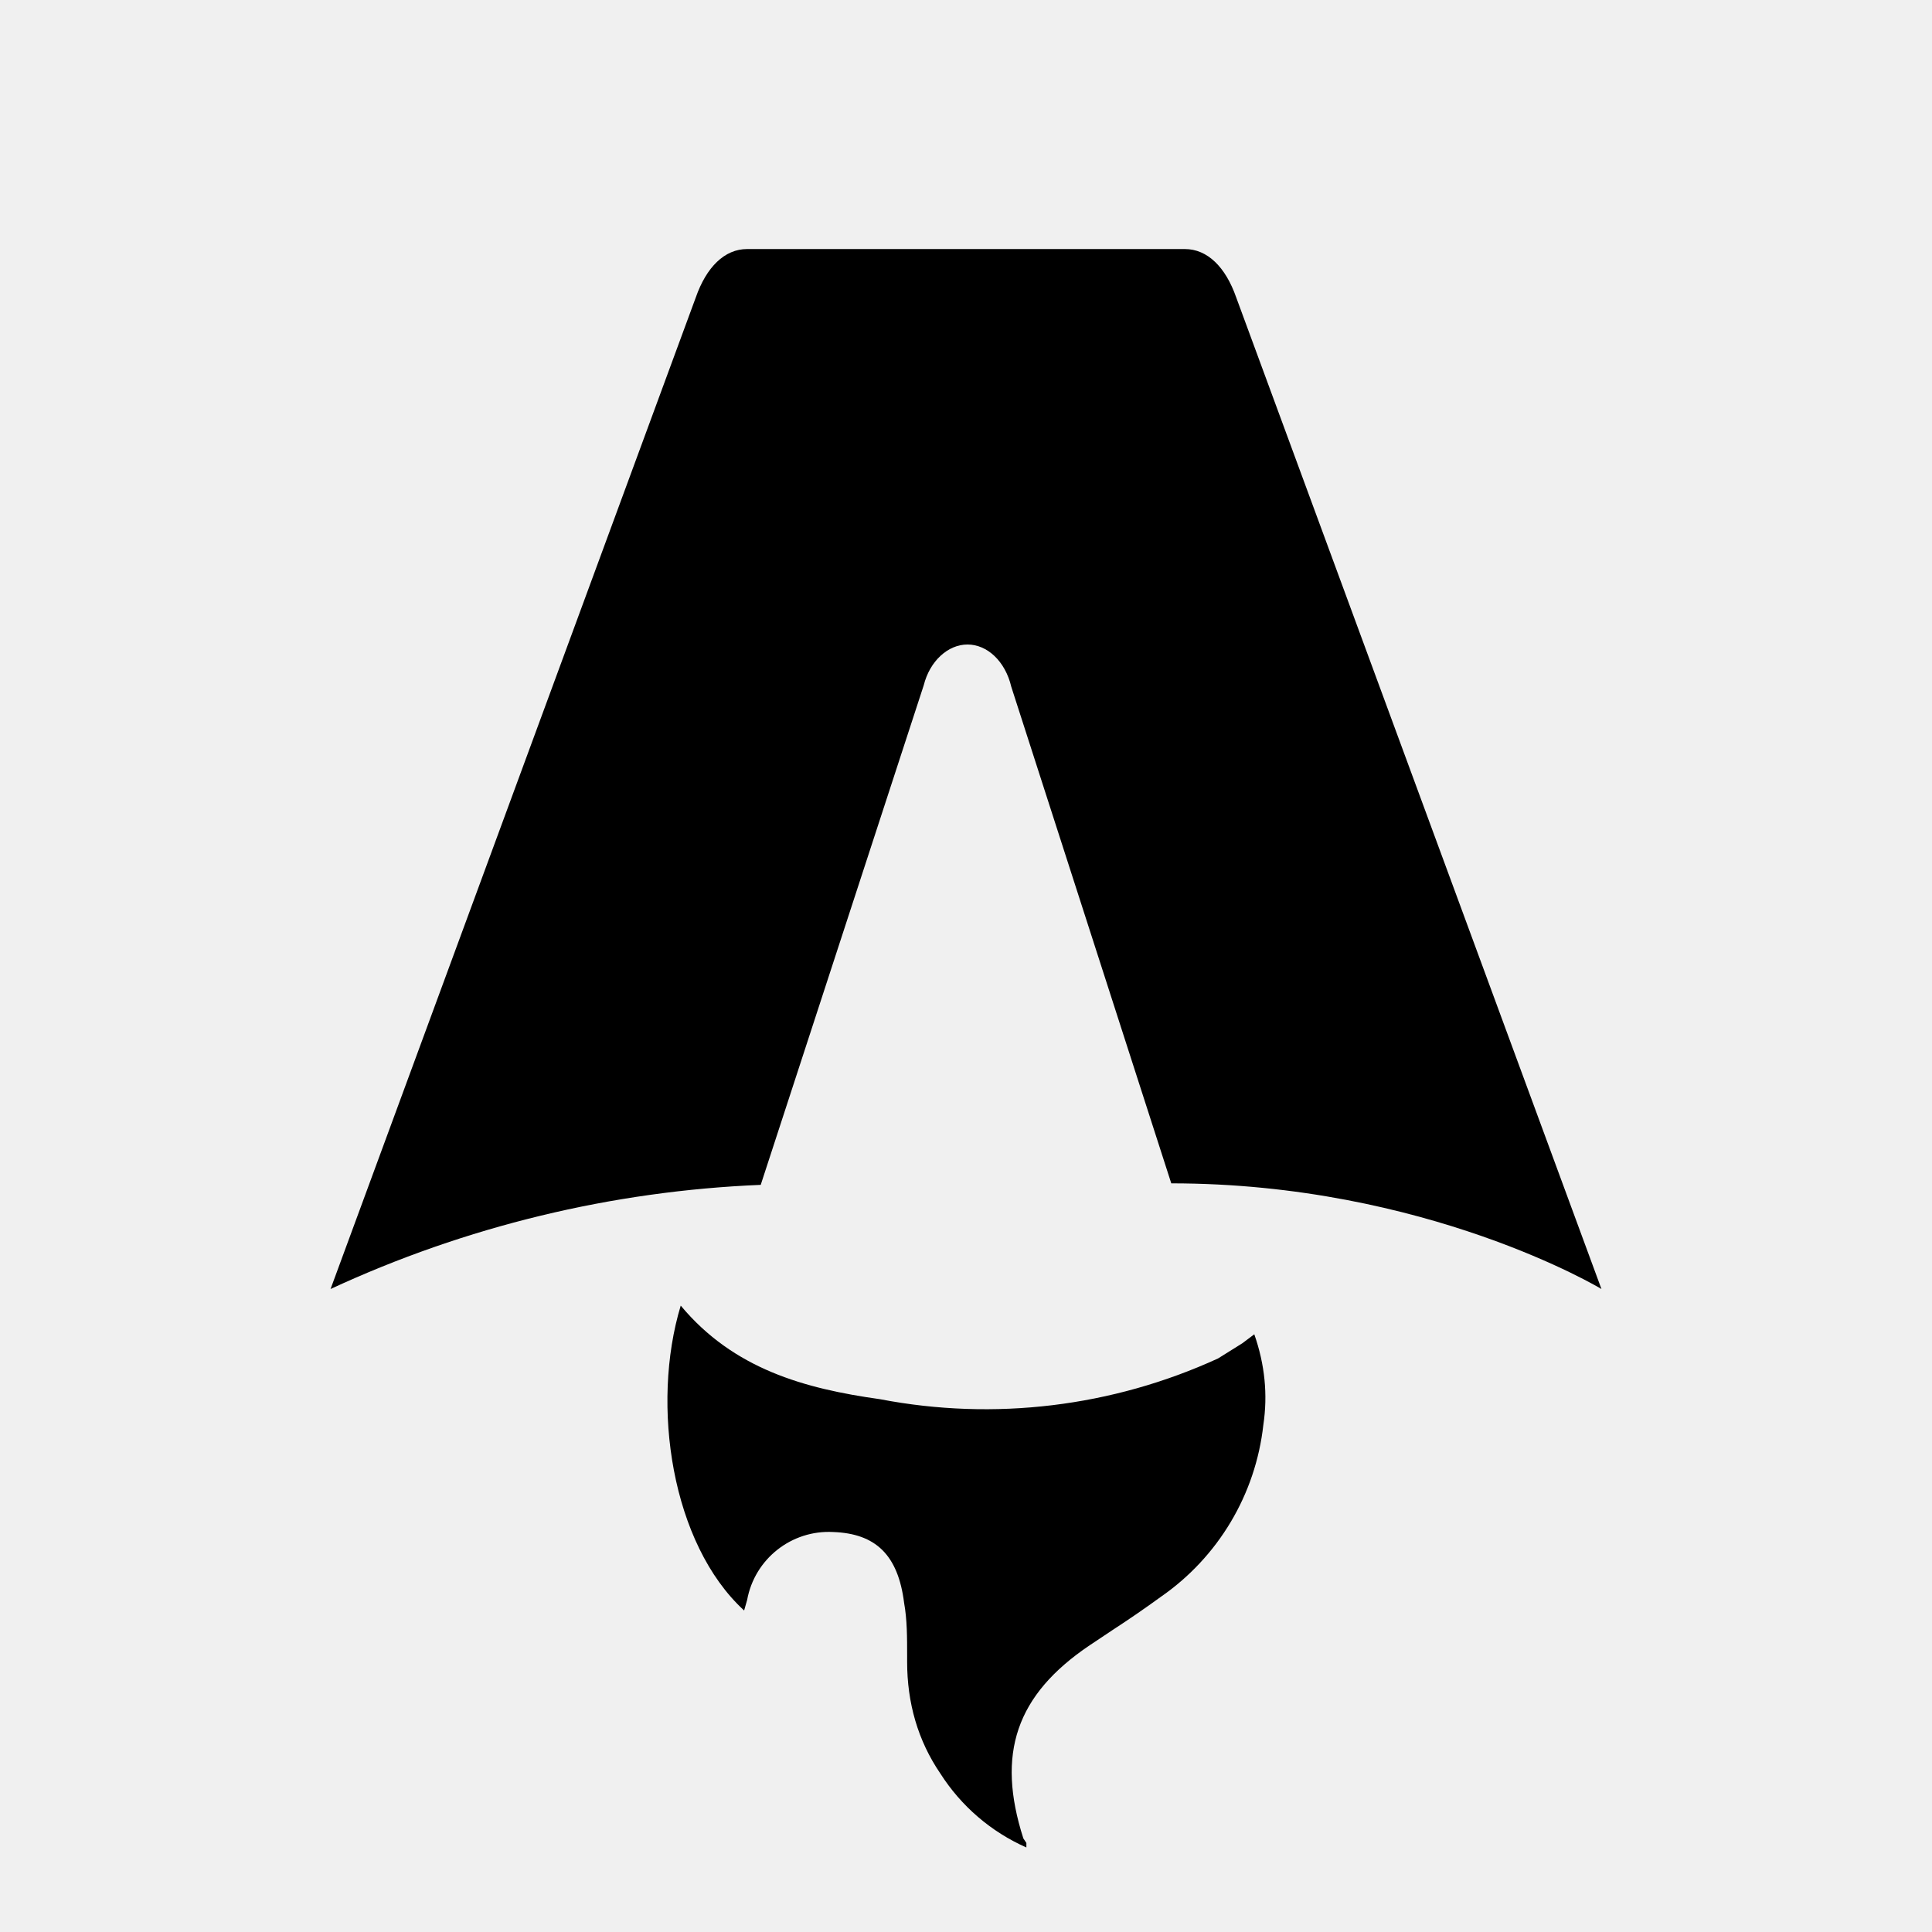
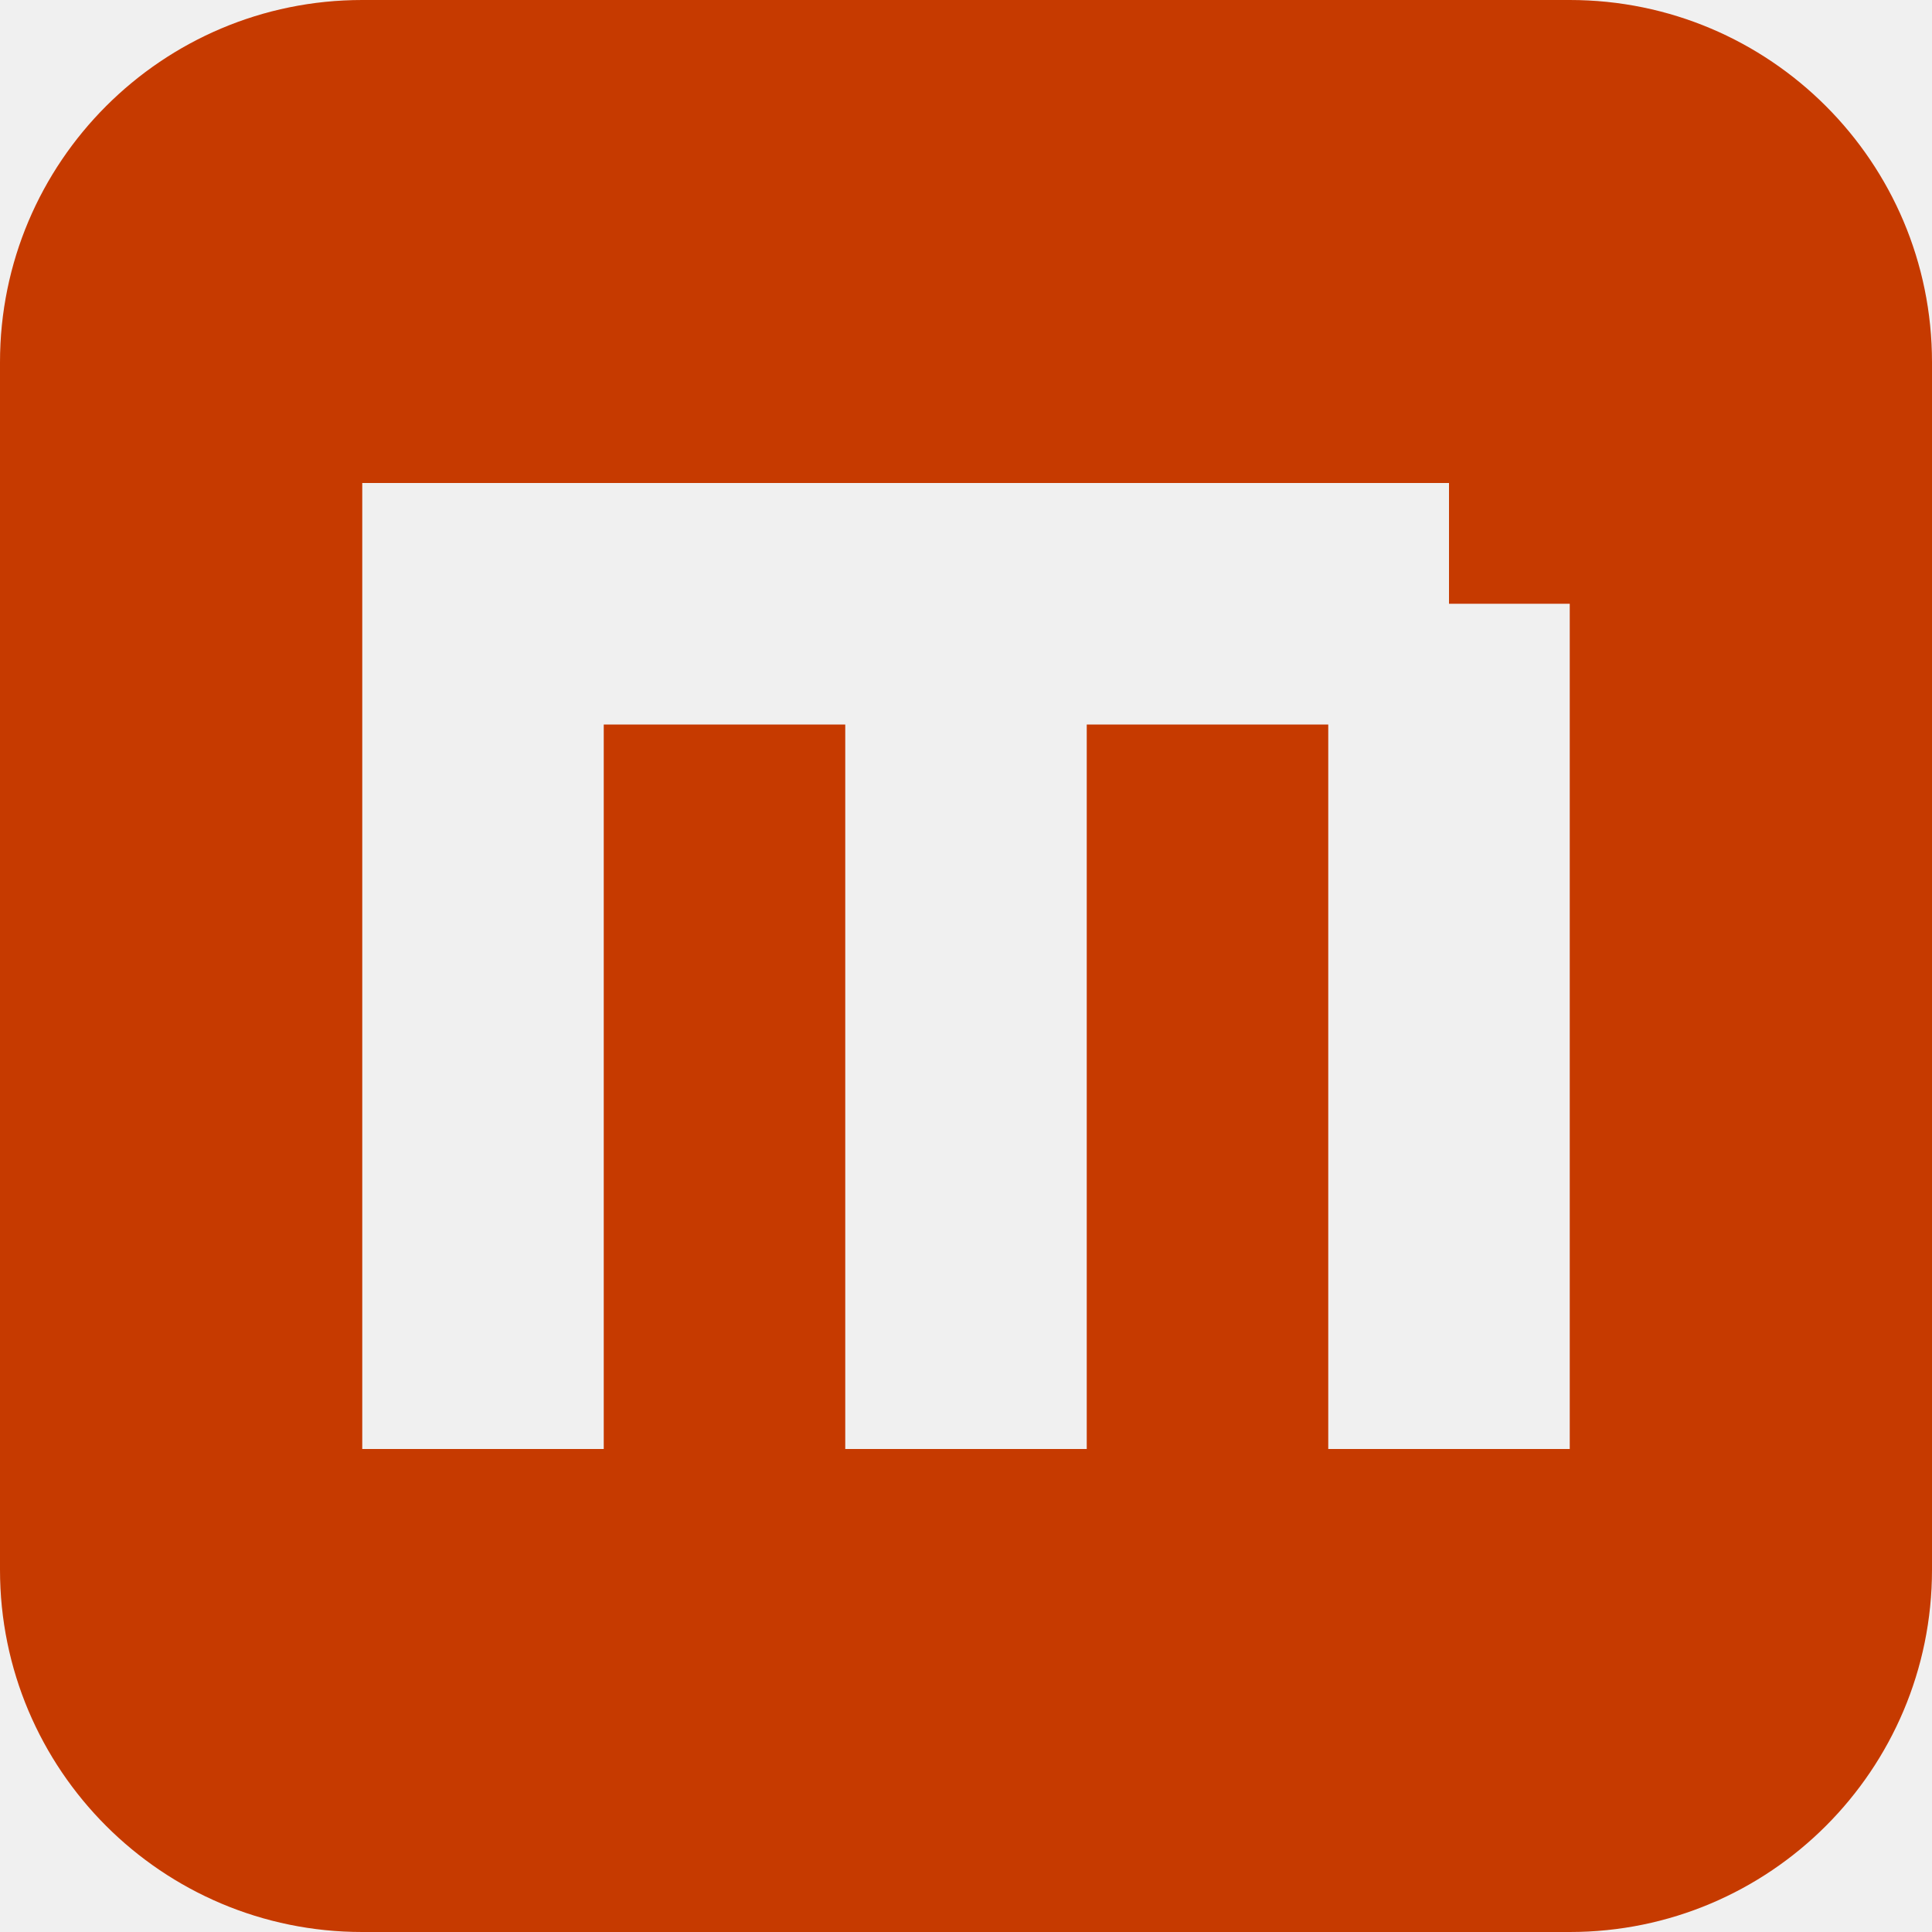
- <svg xmlns="http://www.w3.org/2000/svg" fill="none" viewBox="0 0 128 128">
-   <path d="M50.4 78.5a75.1 75.1 0 0 0-28.5 6.9l24.2-65.7c.7-2 1.9-3.2 3.4-3.2h29c1.5 0 2.7 1.2 3.4 3.2l24.2 65.7s-11.6-7-28.5-7L67 45.5c-.4-1.7-1.6-2.8-2.9-2.8-1.3 0-2.5 1.1-2.9 2.7L50.4 78.5Zm-1.1 28.2Zm-4.2-20.2c-2 6.6-.6 15.8 4.2 20.2a17.5 17.5 0 0 1 .2-.7 5.5 5.5 0 0 1 5.7-4.5c2.8.1 4.3 1.5 4.7 4.7.2 1.1.2 2.3.2 3.5v.4c0 2.7.7 5.2 2.2 7.4a13 13 0 0 0 5.7 4.9v-.3l-.2-.3c-1.8-5.6-.5-9.5 4.4-12.8l1.5-1a73 73 0 0 0 3.2-2.2 16 16 0 0 0 6.8-11.4c.3-2 .1-4-.6-6l-.8.6-1.6 1a37 37 0 0 1-22.4 2.7c-5-.7-9.7-2-13.2-6.2Z" />
-   <style>
-         path { fill: #000; }
-         @media (prefers-color-scheme: dark) {
-             path { fill: #FFF; }
-         }
-     </style>
+ <svg xmlns="http://www.w3.org/2000/svg" viewBox="0 0 16 16">
+   <style>path{fill:#c63a00}@media (prefers-color-scheme:dark){path{fill:#5cc27a}}</style>
+   <path fill-rule="evenodd" d="M3 0h10a3 3 0 0 1 3 3v10a3 3 0 0 1-3 3H3a3 3 0 0 1-3-3V3a3 3 0 0 1 3-3zM3 4h9v1h1v7h-2V6H9v6H7V6H5v6H3z" />
</svg>
